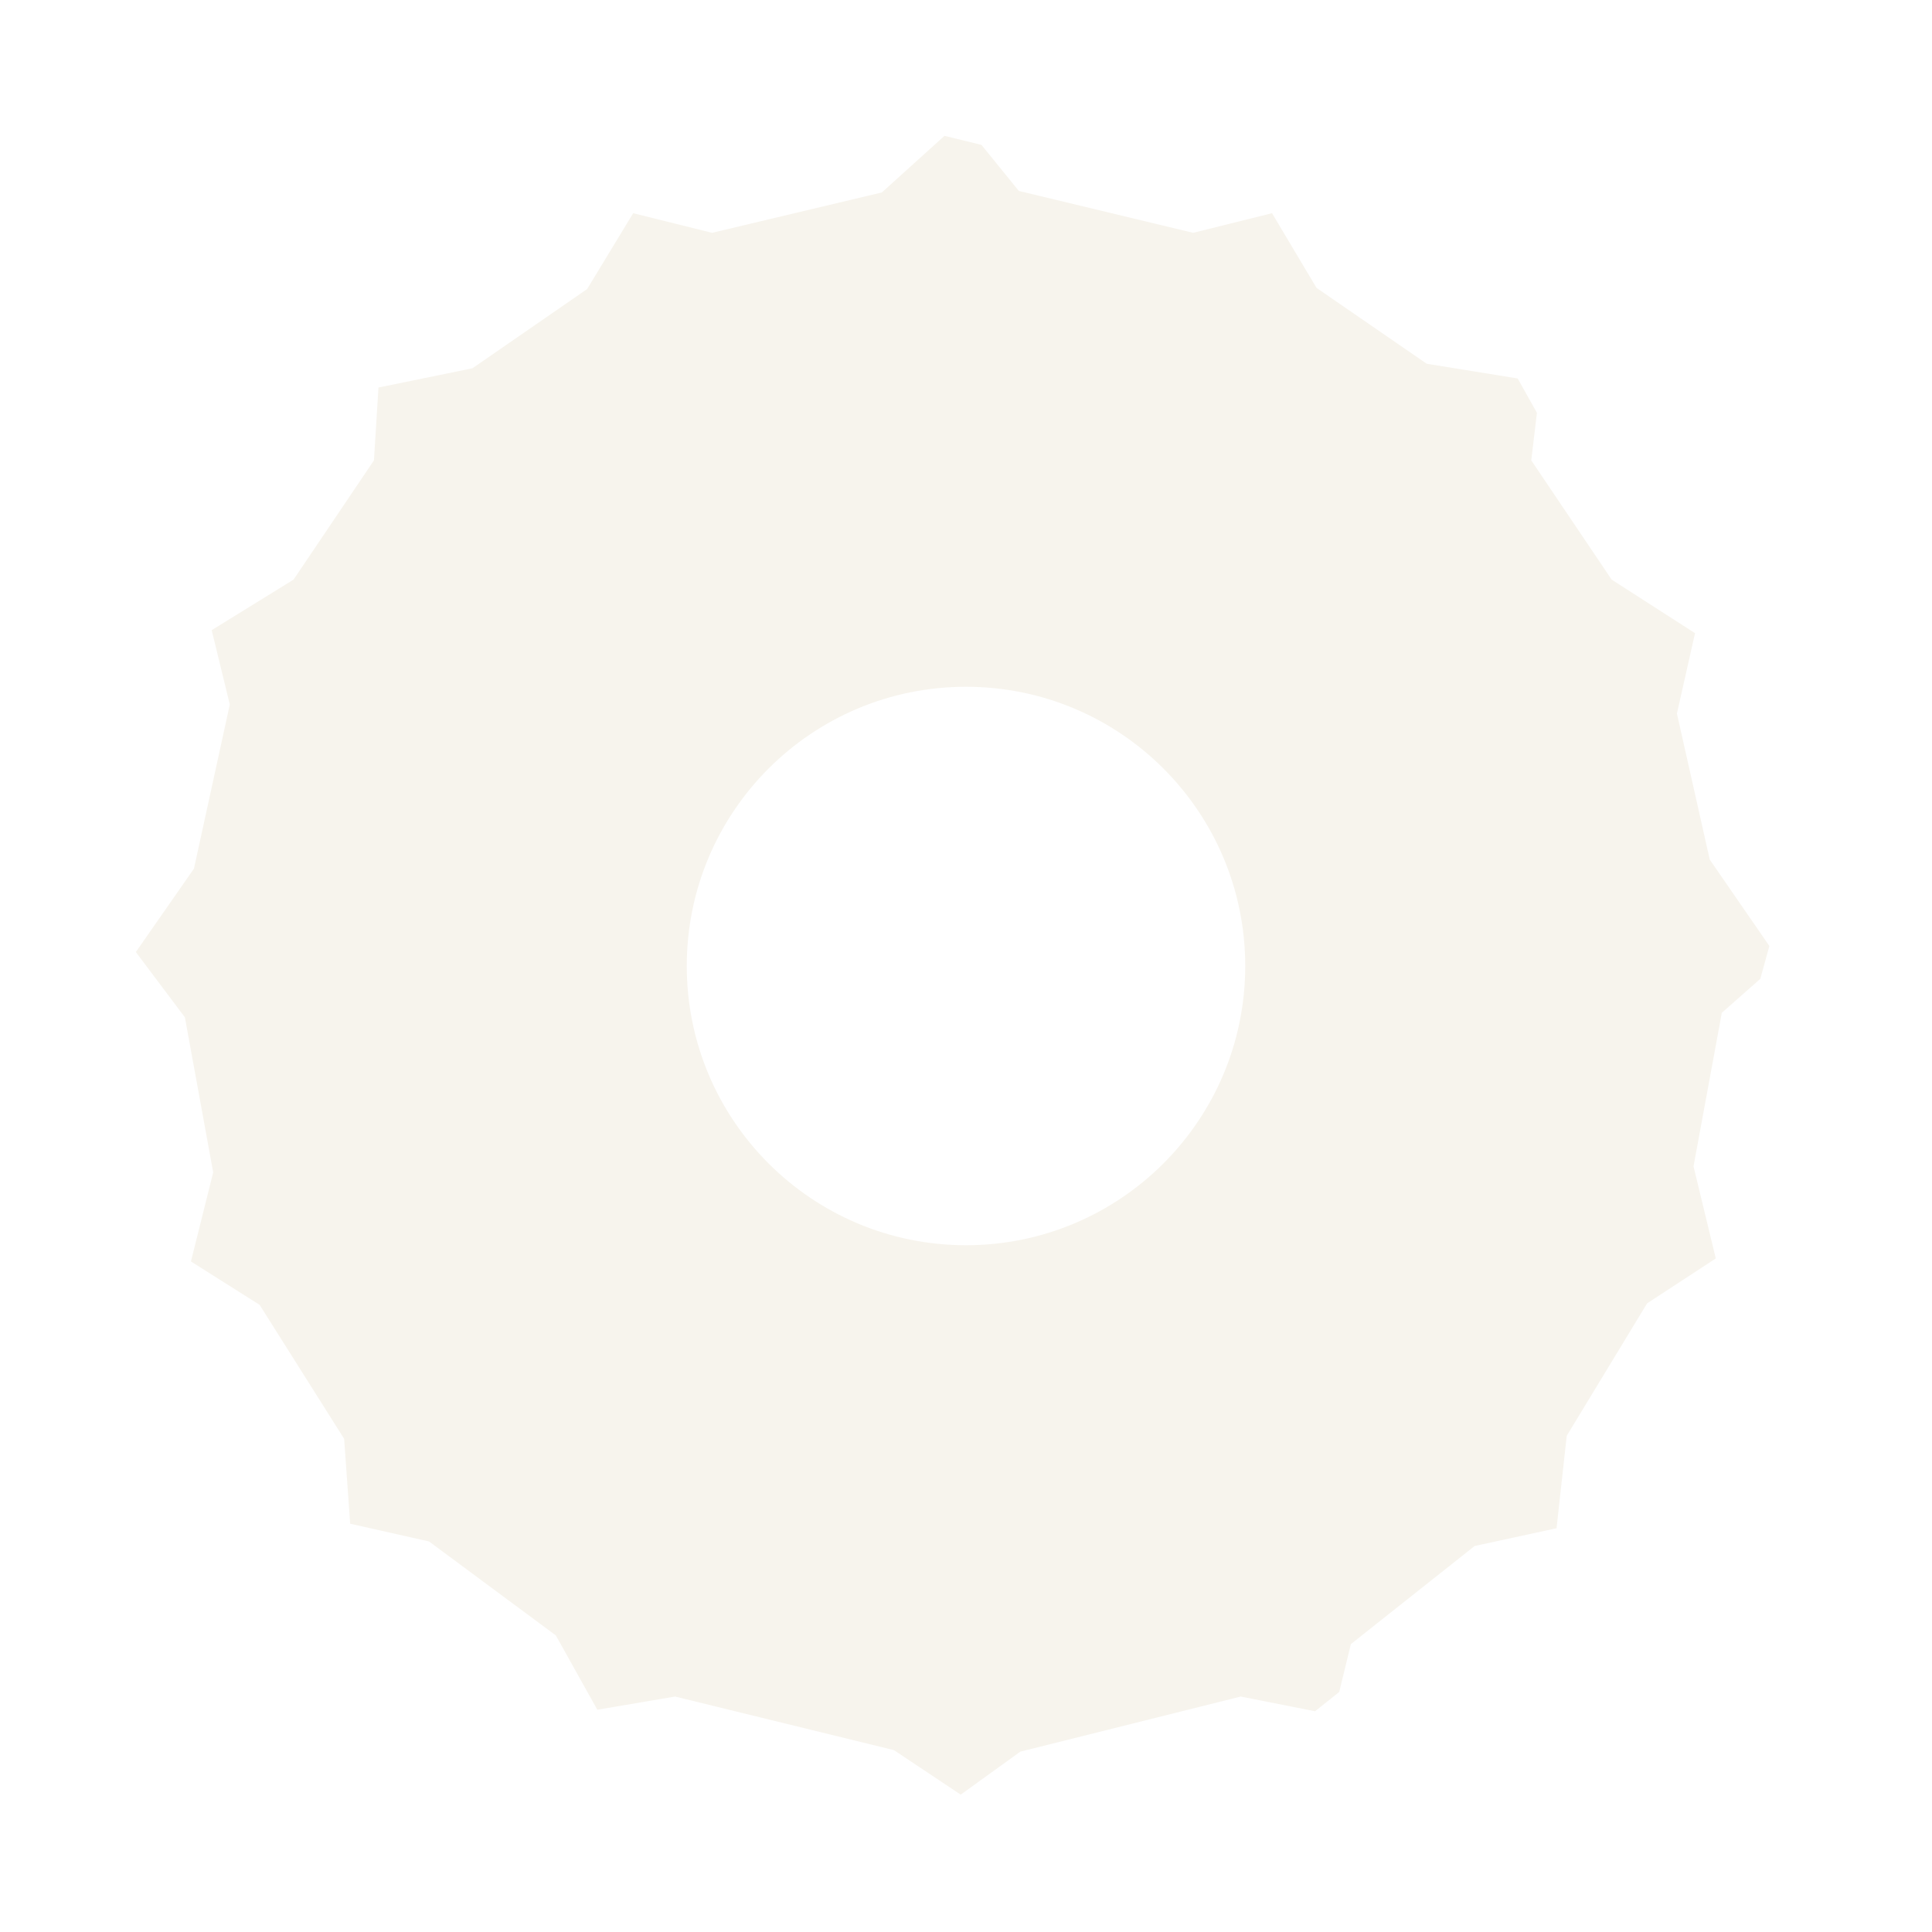
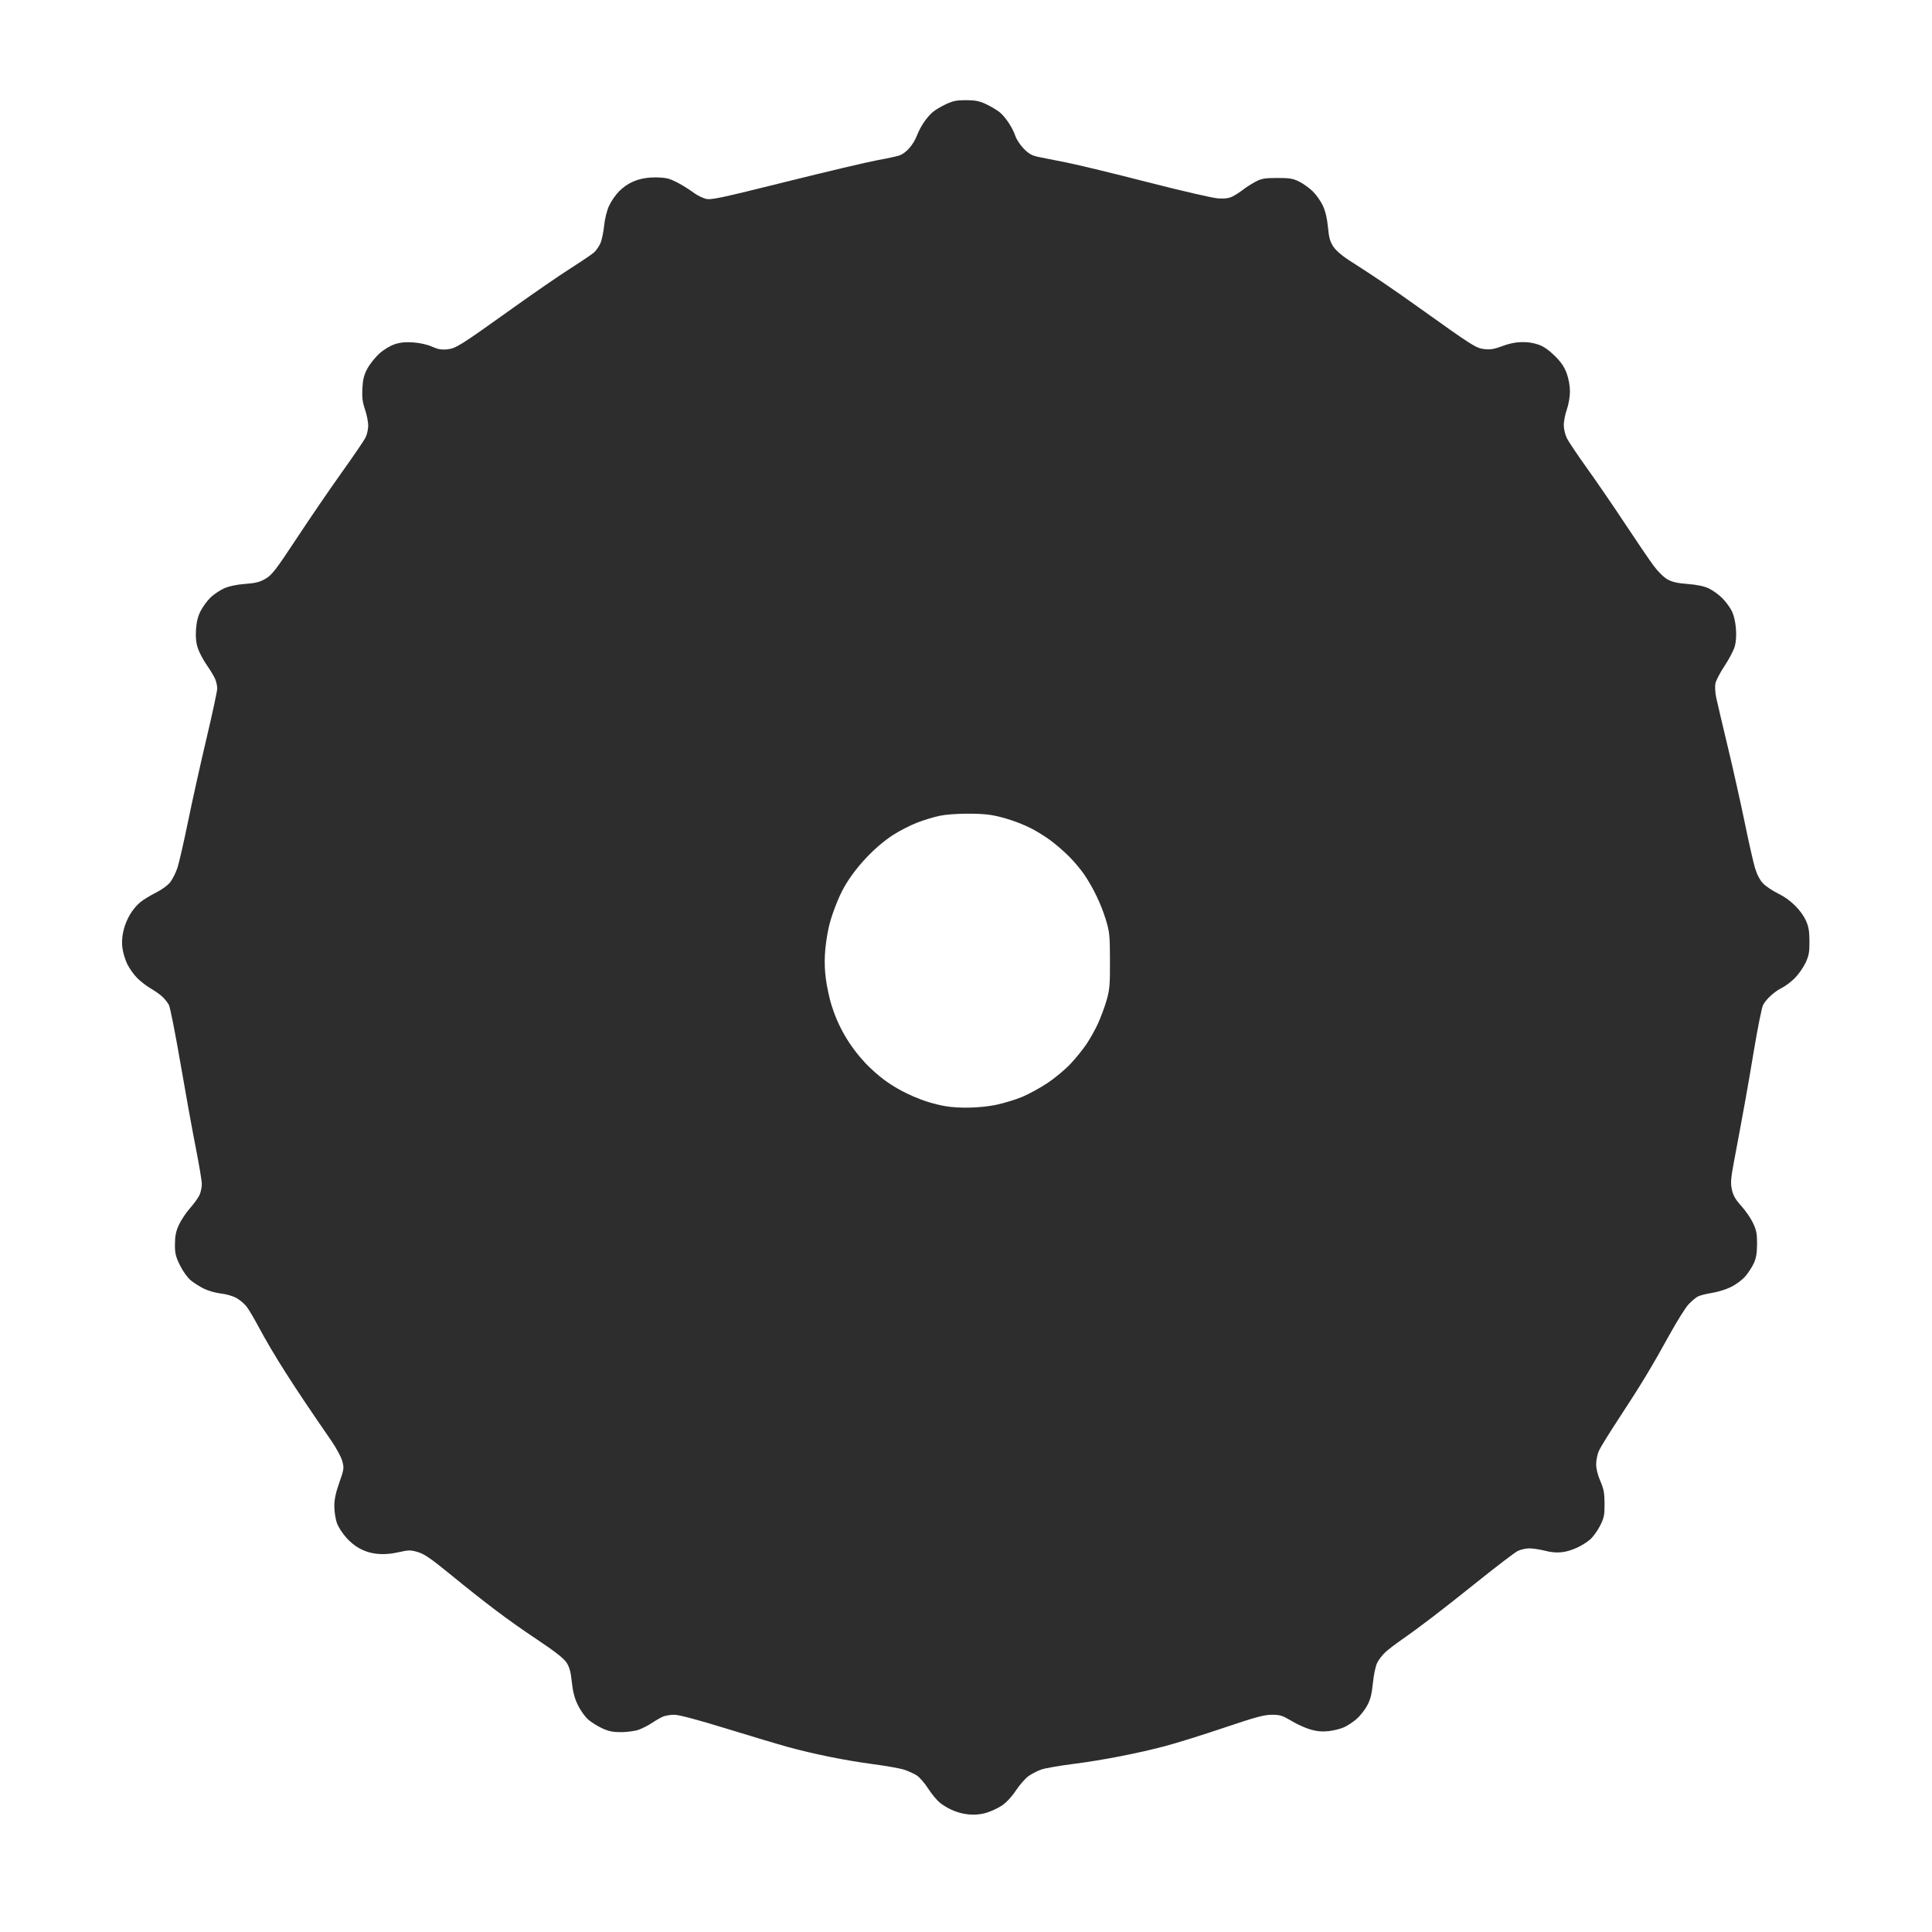
- <svg xmlns="http://www.w3.org/2000/svg" width="512" height="512" viewBox="0 0 512 512" role="img" aria-labelledby="title desc">
-   <path d="M 250.3,36.0 L 233.7,51.0 L 188.7,61.7 L 167.8,56.5 L 155.6,76.6 L 125.2,97.6 L 100.3,102.7 L 99.1,122.0 L 77.8,153.6 L 56.1,167.0 L 60.9,186.7 L 51.4,230.2 L 36.0,252.3 L 49.0,269.6 L 56.5,310.7 L 50.6,334.3 L 68.8,345.8 L 91.2,381.3 L 92.8,403.8 L 113.7,408.5 L 147.3,433.4 L 158.3,453.1 L 178.9,449.6 L 236.9,463.8 L 254.6,475.6 L 270.4,464.2 L 328.8,449.6 L 348.5,453.5 L 354.9,448.4 L 358.0,435.7 L 390.8,409.7 L 412.5,405.0 L 415.2,380.5 L 436.5,345.4 L 454.7,333.5 L 448.8,309.1 L 456.3,268.4 L 466.5,259.4 L 468.9,250.7 L 453.1,227.8 L 444.4,189.1 L 449.2,167.8 L 427.1,153.6 L 405.8,122.0 L 407.3,109.4 L 402.2,100.3 L 378.1,96.4 L 348.9,76.3 L 337.1,56.5 L 316.2,61.7 L 270.0,50.6 L 260.1,38.4 Z M 182,256 A 74,74 0 1,0 330,256 A 74,74 0 1,0 182,256 Z" fill="#F7F4ED" fill-rule="evenodd" />
+ <svg xmlns="http://www.w3.org/2000/svg" width="1254" height="1254" viewBox="0 0 1254 1254" role="img" aria-labelledby="title desc">
+   <path d="M 613.500 67.866 C 610.200 69.441, 606.367 71.803, 604.982 73.115 C 600.812 77.065, 597.436 82.185, 595.096 88.112 C 592.743 94.072, 588.199 99.237, 583.878 100.865 C 582.436 101.409, 576.136 102.774, 569.878 103.899 C 563.620 105.024, 536.752 111.365, 510.170 117.990 C 467.265 128.682, 461.418 129.920, 458.071 129.019 C 455.998 128.461, 452.772 126.895, 450.901 125.538 C 444.392 120.819, 437.475 116.981, 433.500 115.883 C 431.300 115.275, 426.303 114.981, 422.395 115.230 C 413.907 115.769, 407.371 118.629, 401.725 124.275 C 399.564 126.436, 396.687 130.626, 395.332 133.587 C 393.847 136.830, 392.555 142.071, 392.081 146.774 C 391.648 151.066, 390.527 156.194, 389.591 158.168 C 388.654 160.142, 386.900 162.660, 385.694 163.763 C 384.487 164.865, 377.650 169.497, 370.500 174.055 C 363.350 178.613, 346.700 190.066, 333.500 199.507 C 298.434 224.586, 295.848 226.212, 290.149 226.760 C 286.526 227.108, 284.060 226.662, 280.399 224.998 C 277.470 223.666, 272.637 222.565, 268.379 222.262 C 263.228 221.894, 259.847 222.222, 256.159 223.447 C 253.251 224.413, 248.989 227.002, 246.242 229.472 C 243.593 231.854, 240.124 236.193, 238.535 239.113 C 236.277 243.261, 235.551 246.073, 235.217 251.962 C 234.885 257.826, 235.258 260.881, 236.895 265.718 C 238.053 269.139, 239 273.881, 239 276.257 C 239 278.633, 238.189 282.168, 237.197 284.113 C 236.206 286.057, 229.310 296.165, 221.873 306.574 C 214.436 316.983, 201.322 336.154, 192.730 349.176 C 179.022 369.953, 176.533 373.189, 172.398 375.612 C 168.647 377.811, 165.935 378.503, 159.094 379.010 C 153.546 379.420, 148.728 380.435, 145.500 381.872 C 142.750 383.097, 138.774 385.764, 136.664 387.799 C 134.554 389.835, 131.671 393.750, 130.257 396.500 C 128.458 400.002, 127.548 403.634, 127.221 408.621 C 126.890 413.666, 127.241 417.209, 128.425 420.774 C 129.344 423.541, 131.942 428.437, 134.199 431.653 C 136.455 434.869, 138.908 438.948, 139.650 440.718 C 140.393 442.488, 141 445.268, 141 446.896 C 141 448.524, 137.878 463.051, 134.062 479.178 C 130.246 495.305, 124.862 519.525, 122.097 533 C 119.332 546.475, 116.220 560.071, 115.181 563.214 C 114.142 566.356, 112.072 570.529, 110.579 572.485 C 108.967 574.599, 105.116 577.427, 101.087 579.456 C 97.358 581.334, 92.874 584.076, 91.123 585.550 C 83.056 592.338, 78.210 604.509, 79.411 614.964 C 79.760 618.009, 81.175 622.824, 82.555 625.664 C 83.934 628.504, 86.873 632.638, 89.086 634.851 C 91.299 637.064, 95.222 640.087, 97.805 641.570 C 100.387 643.052, 103.778 645.443, 105.339 646.883 C 106.901 648.322, 108.836 650.759, 109.640 652.298 C 110.443 653.837, 113.784 670.712, 117.064 689.798 C 120.343 708.884, 124.820 733.580, 127.013 744.677 C 129.206 755.774, 131 766.476, 131 768.459 C 131 770.442, 130.380 773.548, 129.623 775.361 C 128.865 777.174, 126.100 781.073, 123.477 784.026 C 120.854 786.979, 117.559 791.894, 116.153 794.947 C 114.210 799.170, 113.587 802.181, 113.549 807.519 C 113.507 813.494, 113.990 815.533, 116.795 821.233 C 118.680 825.064, 121.675 829.243, 123.795 831 C 125.833 832.689, 129.750 835.170, 132.500 836.513 C 135.250 837.855, 140.200 839.242, 143.500 839.594 C 146.906 839.958, 151.270 841.244, 153.594 842.568 C 155.845 843.851, 158.798 846.386, 160.156 848.200 C 161.514 850.015, 164.707 855.382, 167.251 860.127 C 177.692 879.599, 189.881 898.729, 214.990 935.052 C 218.242 939.756, 221.477 945.754, 222.180 948.382 C 223.384 952.886, 223.273 953.681, 220.223 962.329 C 217.933 968.822, 216.990 973.273, 216.994 977.572 C 216.997 980.911, 217.723 985.765, 218.606 988.357 C 219.519 991.038, 222.314 995.371, 225.086 998.404 C 233.508 1007.619, 244.516 1010.643, 258.396 1007.555 C 265.355 1006.007, 266.462 1005.994, 271.255 1007.409 C 275.366 1008.623, 279.836 1011.684, 291.928 1021.567 C 315.641 1040.950, 329.964 1051.721, 348.286 1063.949 C 360.100 1071.834, 365.836 1076.305, 367.649 1079.046 C 369.625 1082.031, 370.441 1084.988, 371.149 1091.720 C 371.815 1098.046, 372.907 1102.223, 375.057 1106.664 C 376.698 1110.055, 379.699 1114.284, 381.725 1116.063 C 383.751 1117.842, 387.884 1120.431, 390.908 1121.816 C 395.194 1123.778, 397.962 1124.321, 403.454 1124.276 C 407.329 1124.244, 412.417 1123.512, 414.761 1122.649 C 417.105 1121.787, 420.930 1119.806, 423.261 1118.247 C 425.592 1116.689, 428.759 1114.870, 430.297 1114.207 C 431.835 1113.543, 435.168 1113, 437.702 1113 C 440.670 1113, 452.661 1116.186, 471.405 1121.956 C 487.407 1126.883, 505.459 1132.276, 511.520 1133.941 C 528.166 1138.516, 548.810 1142.681, 566.470 1145.027 C 575.191 1146.187, 584.391 1147.825, 586.914 1148.669 C 589.436 1149.513, 593.006 1151.121, 594.847 1152.243 C 596.689 1153.365, 600.103 1157.261, 602.436 1160.900 C 604.768 1164.539, 608.332 1168.779, 610.355 1170.322 C 619.246 1177.103, 630.395 1179.481, 640.092 1176.662 C 643.088 1175.791, 647.657 1173.676, 650.244 1171.962 C 653.158 1170.031, 656.663 1166.268, 659.449 1162.076 C 661.924 1158.353, 665.648 1154.131, 667.725 1152.694 C 669.801 1151.258, 673.451 1149.395, 675.835 1148.555 C 678.219 1147.716, 687.429 1146.098, 696.301 1144.961 C 715.564 1142.493, 737.583 1138.236, 755.851 1133.448 C 763.193 1131.524, 780.499 1126.136, 794.308 1121.475 C 814.946 1114.508, 820.501 1113, 825.520 1113 C 830.850 1113, 832.452 1113.498, 838.118 1116.915 C 841.688 1119.069, 847.254 1121.599, 850.486 1122.539 C 854.646 1123.748, 858.088 1124.067, 862.274 1123.629 C 865.526 1123.289, 870.057 1122.164, 872.343 1121.129 C 874.629 1120.093, 878.314 1117.665, 880.532 1115.732 C 882.749 1113.799, 885.816 1109.917, 887.346 1107.105 C 889.479 1103.187, 890.359 1099.741, 891.115 1092.358 C 891.694 1086.700, 892.869 1081.233, 893.963 1079.112 C 894.987 1077.125, 897.327 1074.114, 899.162 1072.420 C 900.998 1070.726, 905.650 1067.152, 909.500 1064.478 C 921.428 1056.194, 935.611 1045.338, 959 1026.588 C 971.375 1016.668, 983.058 1007.752, 984.961 1006.776 C 986.865 1005.799, 990.316 1005, 992.631 1005 C 994.945 1005, 999.637 1005.717, 1003.056 1006.593 C 1010.382 1008.470, 1016.191 1007.898, 1023.546 1004.577 C 1026.321 1003.323, 1030.168 1000.913, 1032.096 999.221 C 1034.023 997.529, 1036.928 993.524, 1038.550 990.322 C 1041.143 985.204, 1041.495 983.473, 1041.462 976 C 1041.431 969.006, 1040.943 966.398, 1038.712 961.280 C 1036.985 957.320, 1036.008 953.323, 1036.022 950.280 C 1036.034 947.651, 1036.867 943.700, 1037.874 941.500 C 1038.881 939.300, 1044.875 929.625, 1051.194 920 C 1065.080 898.853, 1071.915 887.544, 1083.530 866.500 C 1088.387 857.700, 1093.967 848.775, 1095.930 846.668 C 1097.894 844.560, 1100.625 842.247, 1102 841.529 C 1103.375 840.810, 1107.490 839.759, 1111.144 839.194 C 1114.798 838.628, 1120.358 836.907, 1123.499 835.369 C 1126.640 833.831, 1130.793 830.756, 1132.728 828.536 C 1134.663 826.316, 1137.181 822.475, 1138.324 820 C 1139.859 816.675, 1140.415 813.410, 1140.451 807.500 C 1140.492 800.885, 1140.045 798.529, 1137.872 793.895 C 1136.426 790.812, 1132.986 785.797, 1130.227 782.751 C 1126.407 778.533, 1124.950 775.996, 1124.117 772.109 C 1123.187 767.775, 1123.398 765.011, 1125.513 753.753 C 1132.236 717.966, 1134.296 706.478, 1138.403 681.847 C 1140.848 667.188, 1143.519 653.913, 1144.339 652.347 C 1146.379 648.449, 1151.668 643.632, 1156.636 641.146 C 1158.911 640.007, 1162.686 637.146, 1165.025 634.788 C 1167.364 632.430, 1170.453 628.025, 1171.889 625 C 1174.085 620.375, 1174.493 618.148, 1174.457 611 C 1174.424 604.525, 1173.905 601.376, 1172.278 597.783 C 1169.093 590.750, 1162.089 583.849, 1154.272 580.040 C 1150.547 578.225, 1146.051 575.207, 1144.281 573.332 C 1142.211 571.140, 1140.350 567.527, 1139.068 563.212 C 1137.971 559.520, 1135 546.375, 1132.466 534 C 1129.932 521.625, 1125.003 499.575, 1121.512 485 C 1118.021 470.425, 1114.618 455.965, 1113.949 452.866 C 1113.281 449.768, 1113.032 445.645, 1113.395 443.706 C 1113.759 441.766, 1116.447 436.587, 1119.368 432.198 C 1122.289 427.809, 1125.261 422.138, 1125.973 419.596 C 1127.738 413.294, 1126.851 402.390, 1124.115 396.737 C 1122.923 394.274, 1120.085 390.416, 1117.810 388.163 C 1115.534 385.910, 1111.608 383.093, 1109.086 381.904 C 1106.045 380.470, 1101.454 379.509, 1095.458 379.051 C 1088.777 378.542, 1085.337 377.755, 1082.283 376.039 C 1079.876 374.686, 1076.104 370.955, 1073.254 367.108 C 1070.561 363.473, 1062.262 351.275, 1054.812 340 C 1047.361 328.725, 1036.262 312.525, 1030.147 304 C 1024.032 295.475, 1018.122 286.670, 1017.014 284.434 C 1015.902 282.189, 1015 278.367, 1015 275.900 C 1015 273.442, 1015.900 268.870, 1017 265.740 C 1018.144 262.486, 1019 257.487, 1019 254.062 C 1019 250.441, 1018.161 245.788, 1016.876 242.288 C 1015.339 238.101, 1013.183 234.955, 1009.081 230.914 C 1005.292 227.182, 1001.790 224.776, 998.527 223.664 C 991.331 221.212, 983.280 221.530, 975.273 224.581 C 969.986 226.596, 967.412 227.040, 963.539 226.603 C 958.061 225.986, 956.231 224.828, 921.247 199.841 C 903.313 187.031, 893.230 180.202, 875.298 168.716 C 870.983 165.952, 867.018 162.474, 865.407 160.039 C 863.283 156.829, 862.556 154.200, 861.947 147.521 C 861.443 141.982, 860.318 137.190, 858.687 133.627 C 857.318 130.636, 854.347 126.393, 852.085 124.198 C 849.823 122.003, 845.841 119.148, 843.236 117.854 C 839.256 115.876, 836.984 115.502, 829 115.513 C 820.953 115.524, 818.812 115.888, 815 117.896 C 812.525 119.200, 808.925 121.495, 807 122.996 C 805.075 124.498, 801.990 126.499, 800.144 127.444 C 797.720 128.684, 795.080 129.056, 790.644 128.783 C 787.265 128.575, 766.725 123.841, 745 118.263 C 723.275 112.685, 699.650 106.960, 692.500 105.541 C 685.350 104.122, 677.081 102.475, 674.124 101.880 C 669.912 101.034, 667.854 99.901, 664.624 96.650 C 662.356 94.367, 659.887 90.700, 659.139 88.500 C 657.149 82.652, 652.385 75.531, 648.461 72.538 C 646.576 71.100, 642.663 68.820, 639.766 67.471 C 635.659 65.559, 632.849 65.018, 627 65.011 C 620.797 65.003, 618.462 65.497, 613.500 67.866 M 610 529.485 C 606.425 530.198, 599.806 532.207, 595.291 533.948 C 590.777 535.689, 583.708 539.317, 579.583 542.009 C 567.707 549.762, 555.446 562.796, 548.107 575.469 C 544.101 582.388, 539.225 595.239, 537.663 603 C 535.201 615.227, 534.697 624.970, 536.003 635.104 C 536.669 640.272, 538.343 648.100, 539.724 652.500 C 544.148 666.594, 551.248 678.753, 561.559 689.890 C 564.622 693.199, 570.137 698.124, 573.814 700.836 C 585.256 709.273, 599.718 715.520, 613.434 717.949 C 622.431 719.543, 636.463 719.188, 646.518 717.112 C 651.477 716.089, 659.103 713.766, 663.464 711.951 C 667.824 710.135, 675.288 706.044, 680.049 702.859 C 684.811 699.675, 691.452 694.134, 694.808 690.546 C 698.164 686.959, 702.786 681.261, 705.079 677.884 C 707.372 674.507, 710.751 668.492, 712.588 664.517 C 714.424 660.542, 716.956 653.737, 718.213 649.395 C 720.231 642.427, 720.494 639.386, 720.445 623.500 C 720.394 606.865, 720.185 604.834, 717.688 596.712 C 714.626 586.749, 709.587 576.239, 703.748 567.634 C 701.559 564.408, 697.117 559.117, 693.876 555.876 C 690.636 552.636, 685.175 547.914, 681.742 545.383 C 678.309 542.853, 672.575 539.320, 669 537.532 C 661.301 533.682, 651.774 530.505, 643.566 529.051 C 635.652 527.649, 618.060 527.877, 610 529.485" fill="#2D2D2D" fill-rule="evenodd" />
</svg>
